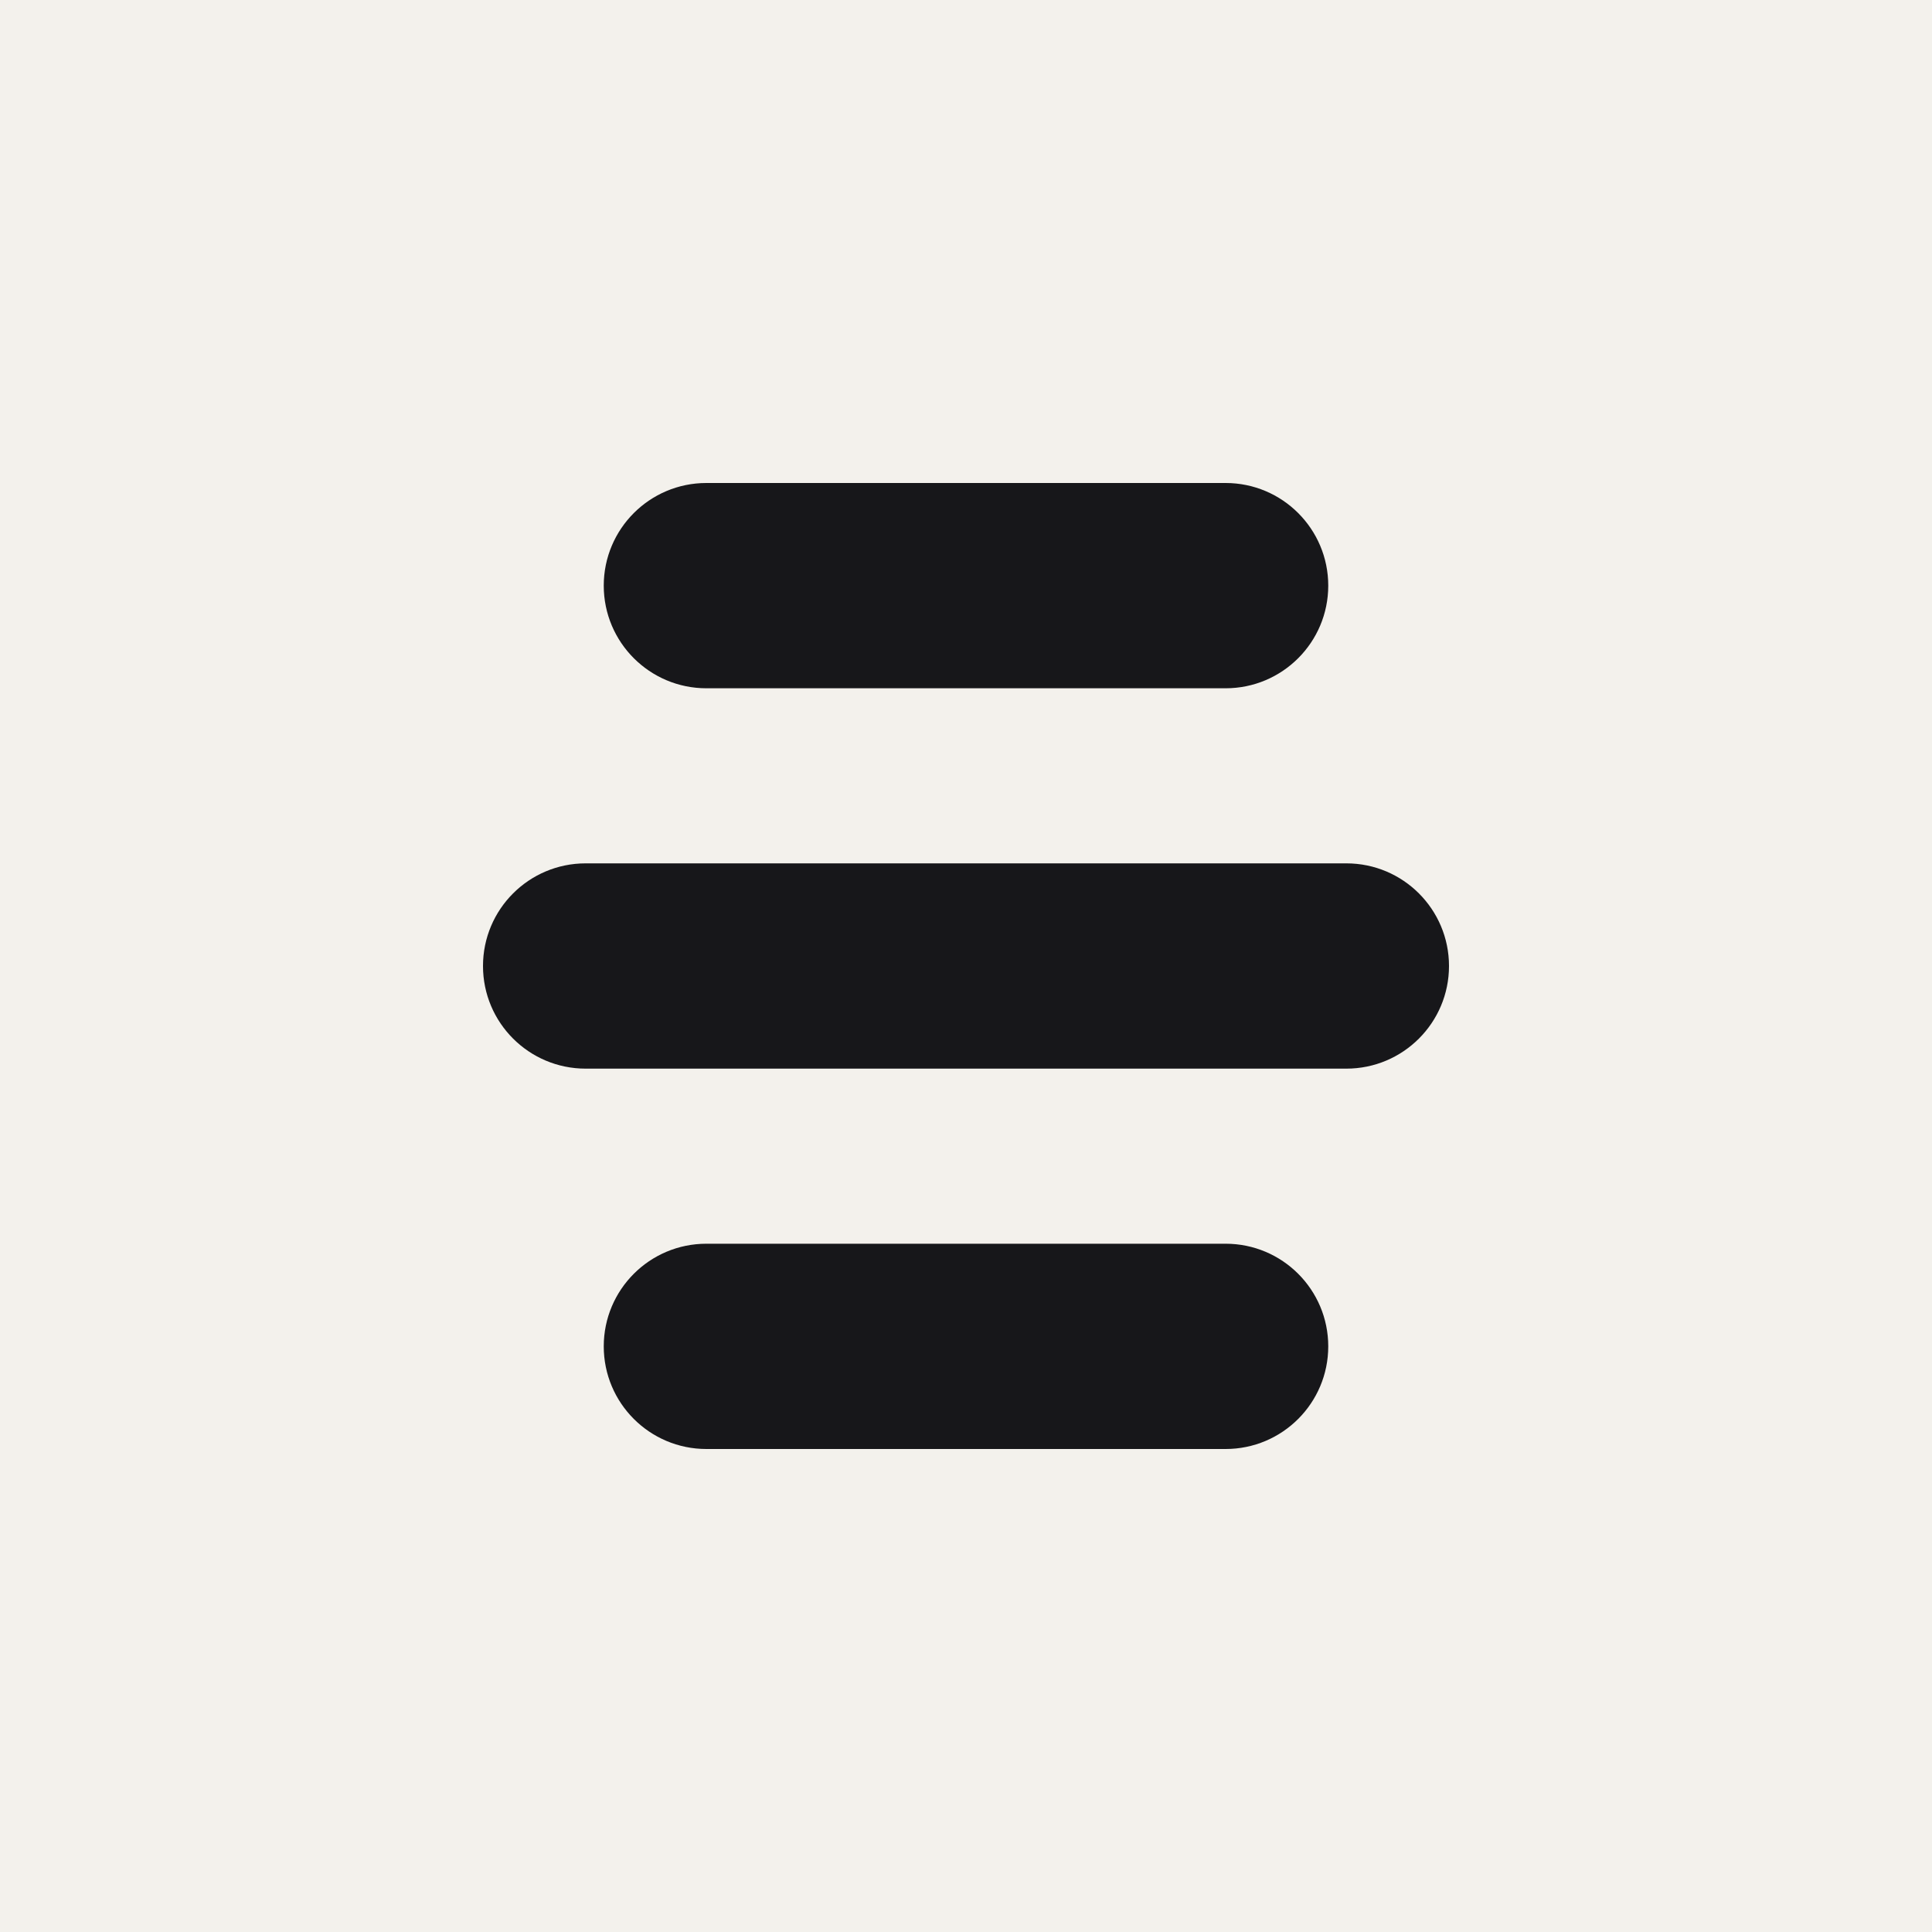
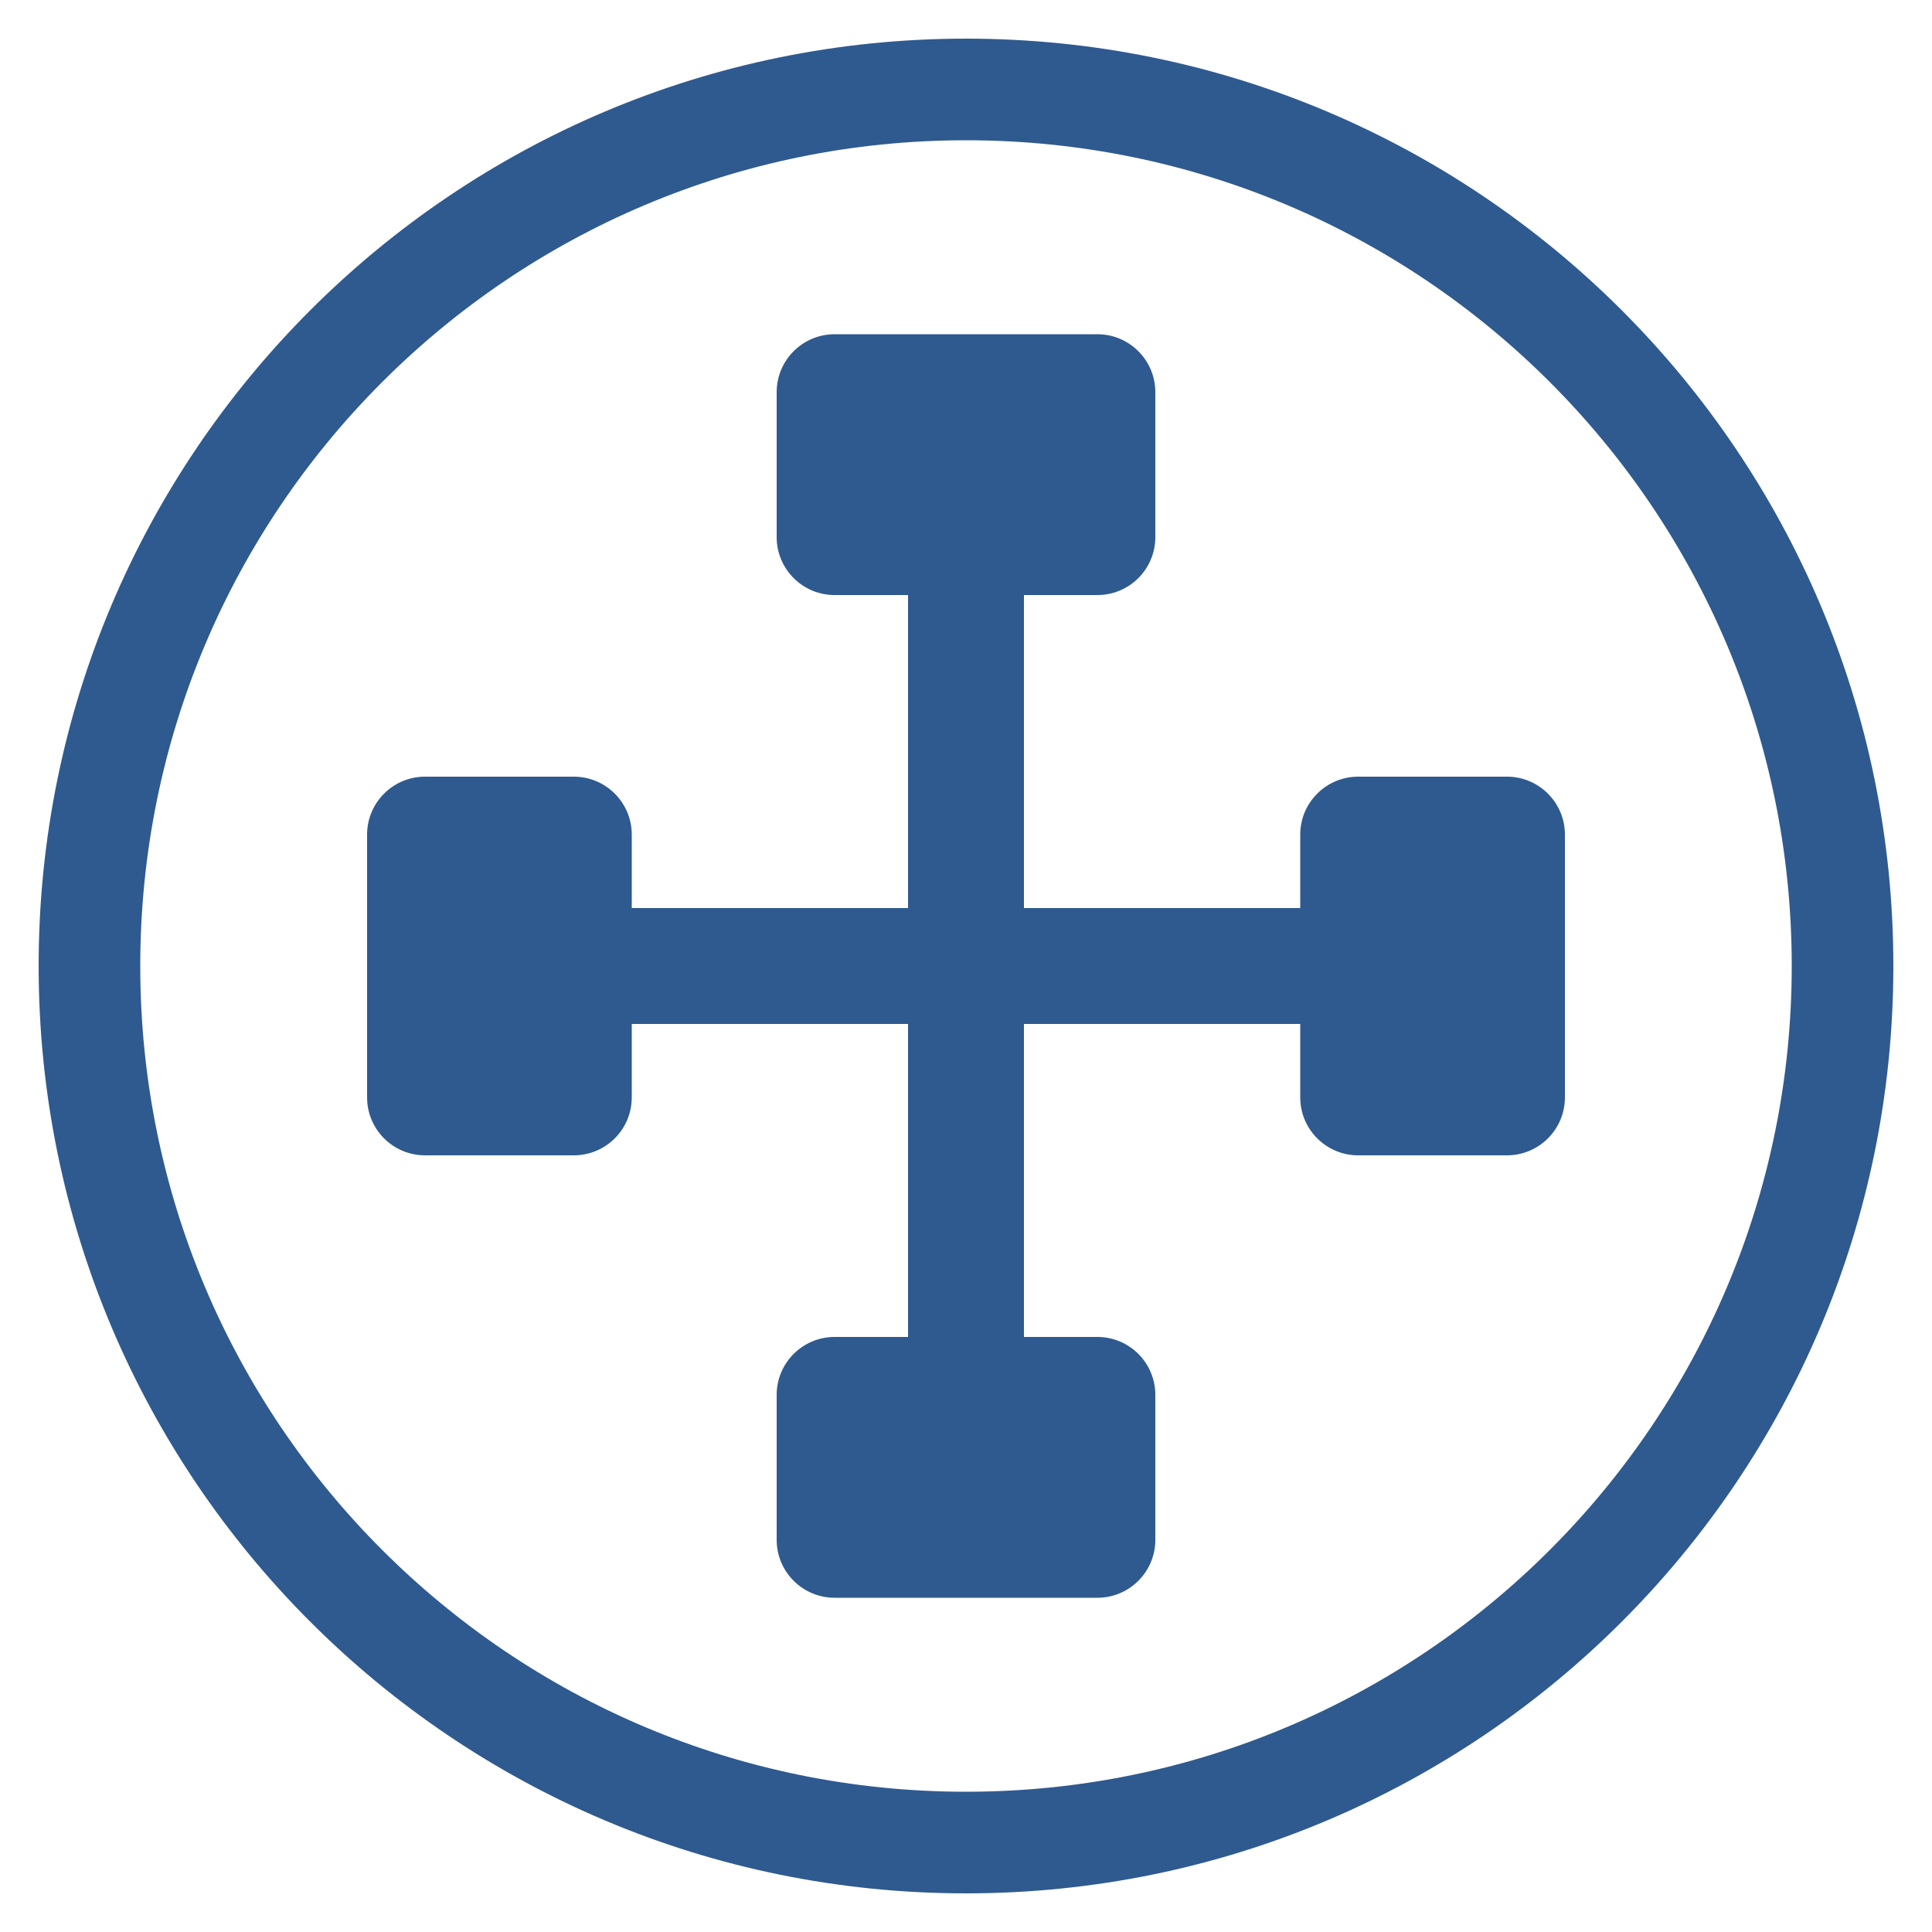
- <svg xmlns="http://www.w3.org/2000/svg" viewBox="0 0 32 32">
-   <rect width="32" height="32" fill="#F3F1EC" />
-   <g fill="#17171A">
-     <rect x="10" y="8" width="12" height="3.4" rx="1.7" />
-     <rect x="8" y="14.3" width="16" height="3.4" rx="1.7" />
-     <rect x="10" y="20.6" width="12" height="3.4" rx="1.7" />
+ <svg xmlns="http://www.w3.org/2000/svg" viewBox="-50 -50 100 100">
+   <g fill="#2F5A8F">
+     <path fill-rule="evenodd" d="M0-48a48 48 0 1 1 0 96a48 48 0 1 1 0-96zM0-42.74a42.74 42.74 0 1 0 0 85.48a42.74 42.74 0 1 0 0-85.48z" />
+     <rect x="-3" y="-20" width="6" height="40" />
+     <rect x="-18" y="-3" width="36" height="6" />
+     <rect x="-9.8" y="-32.7" width="19.6" height="13.5" rx="3" />
+     <rect x="-9.8" y="19.2" width="19.6" height="13.5" rx="3" />
+     <rect x="-31" y="-9.8" width="13.7" height="19.6" rx="3" />
+     <rect x="17.3" y="-9.8" width="13.7" height="19.6" rx="3" />
  </g>
</svg>
